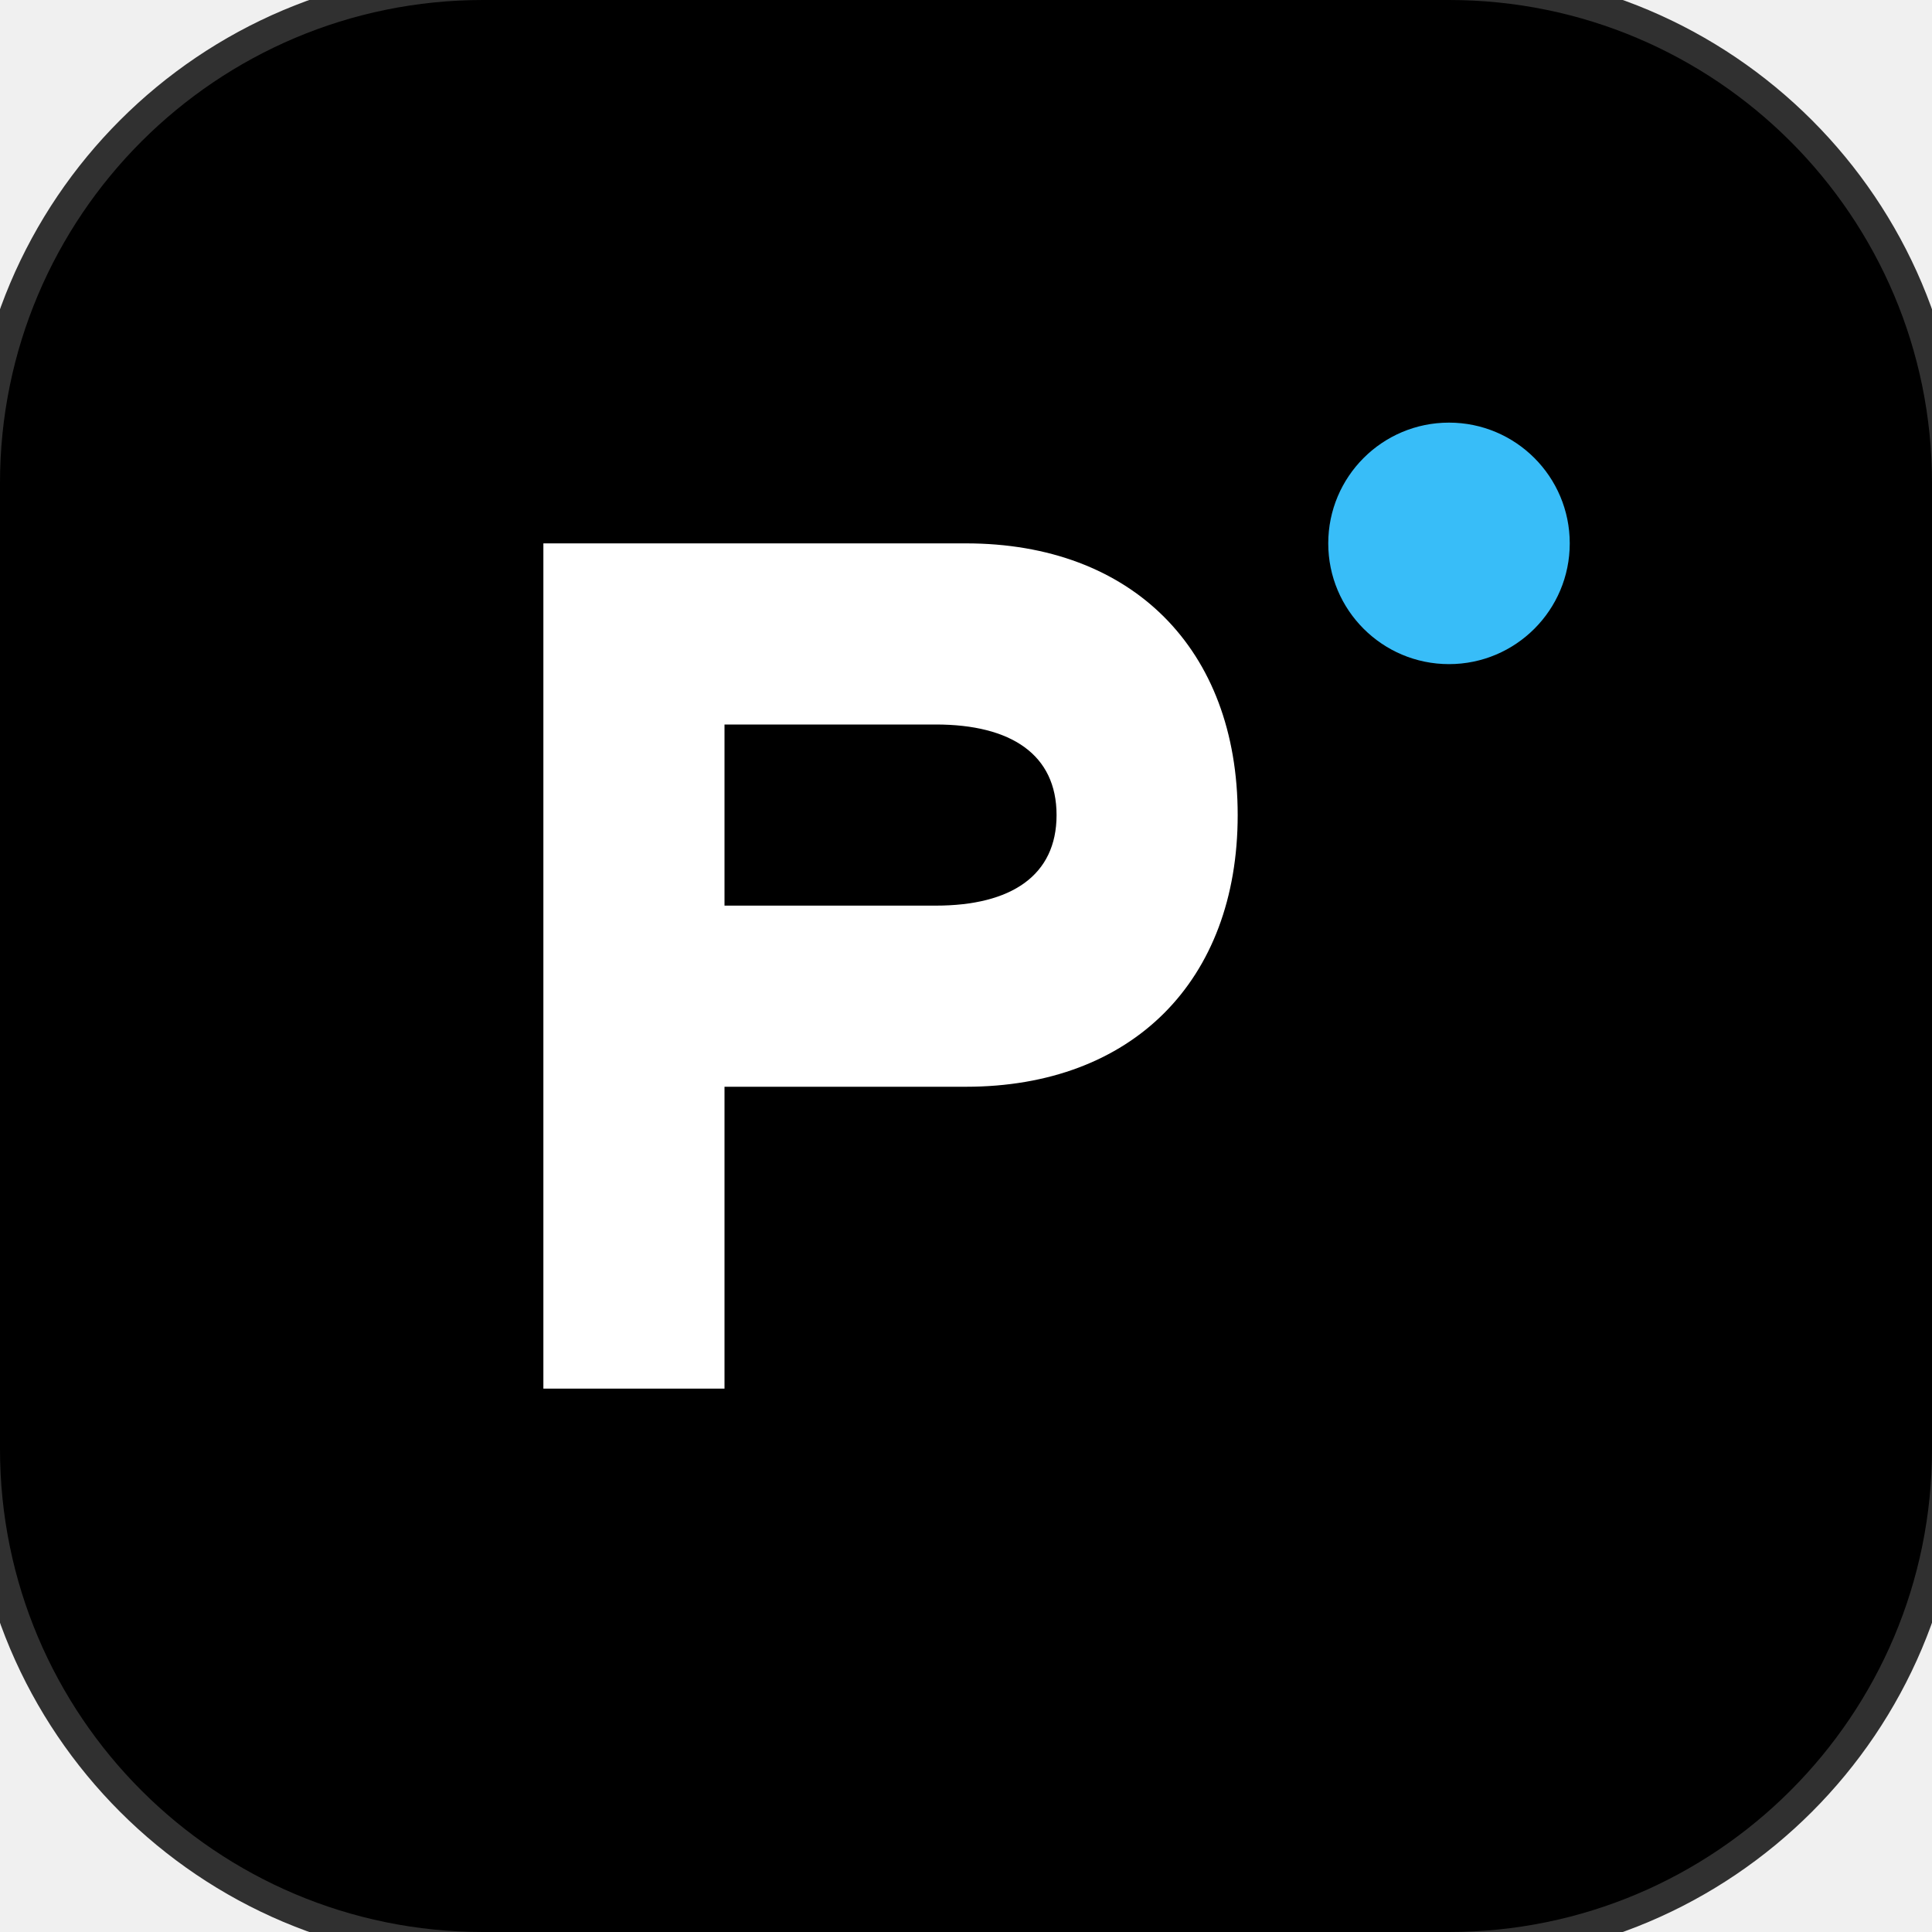
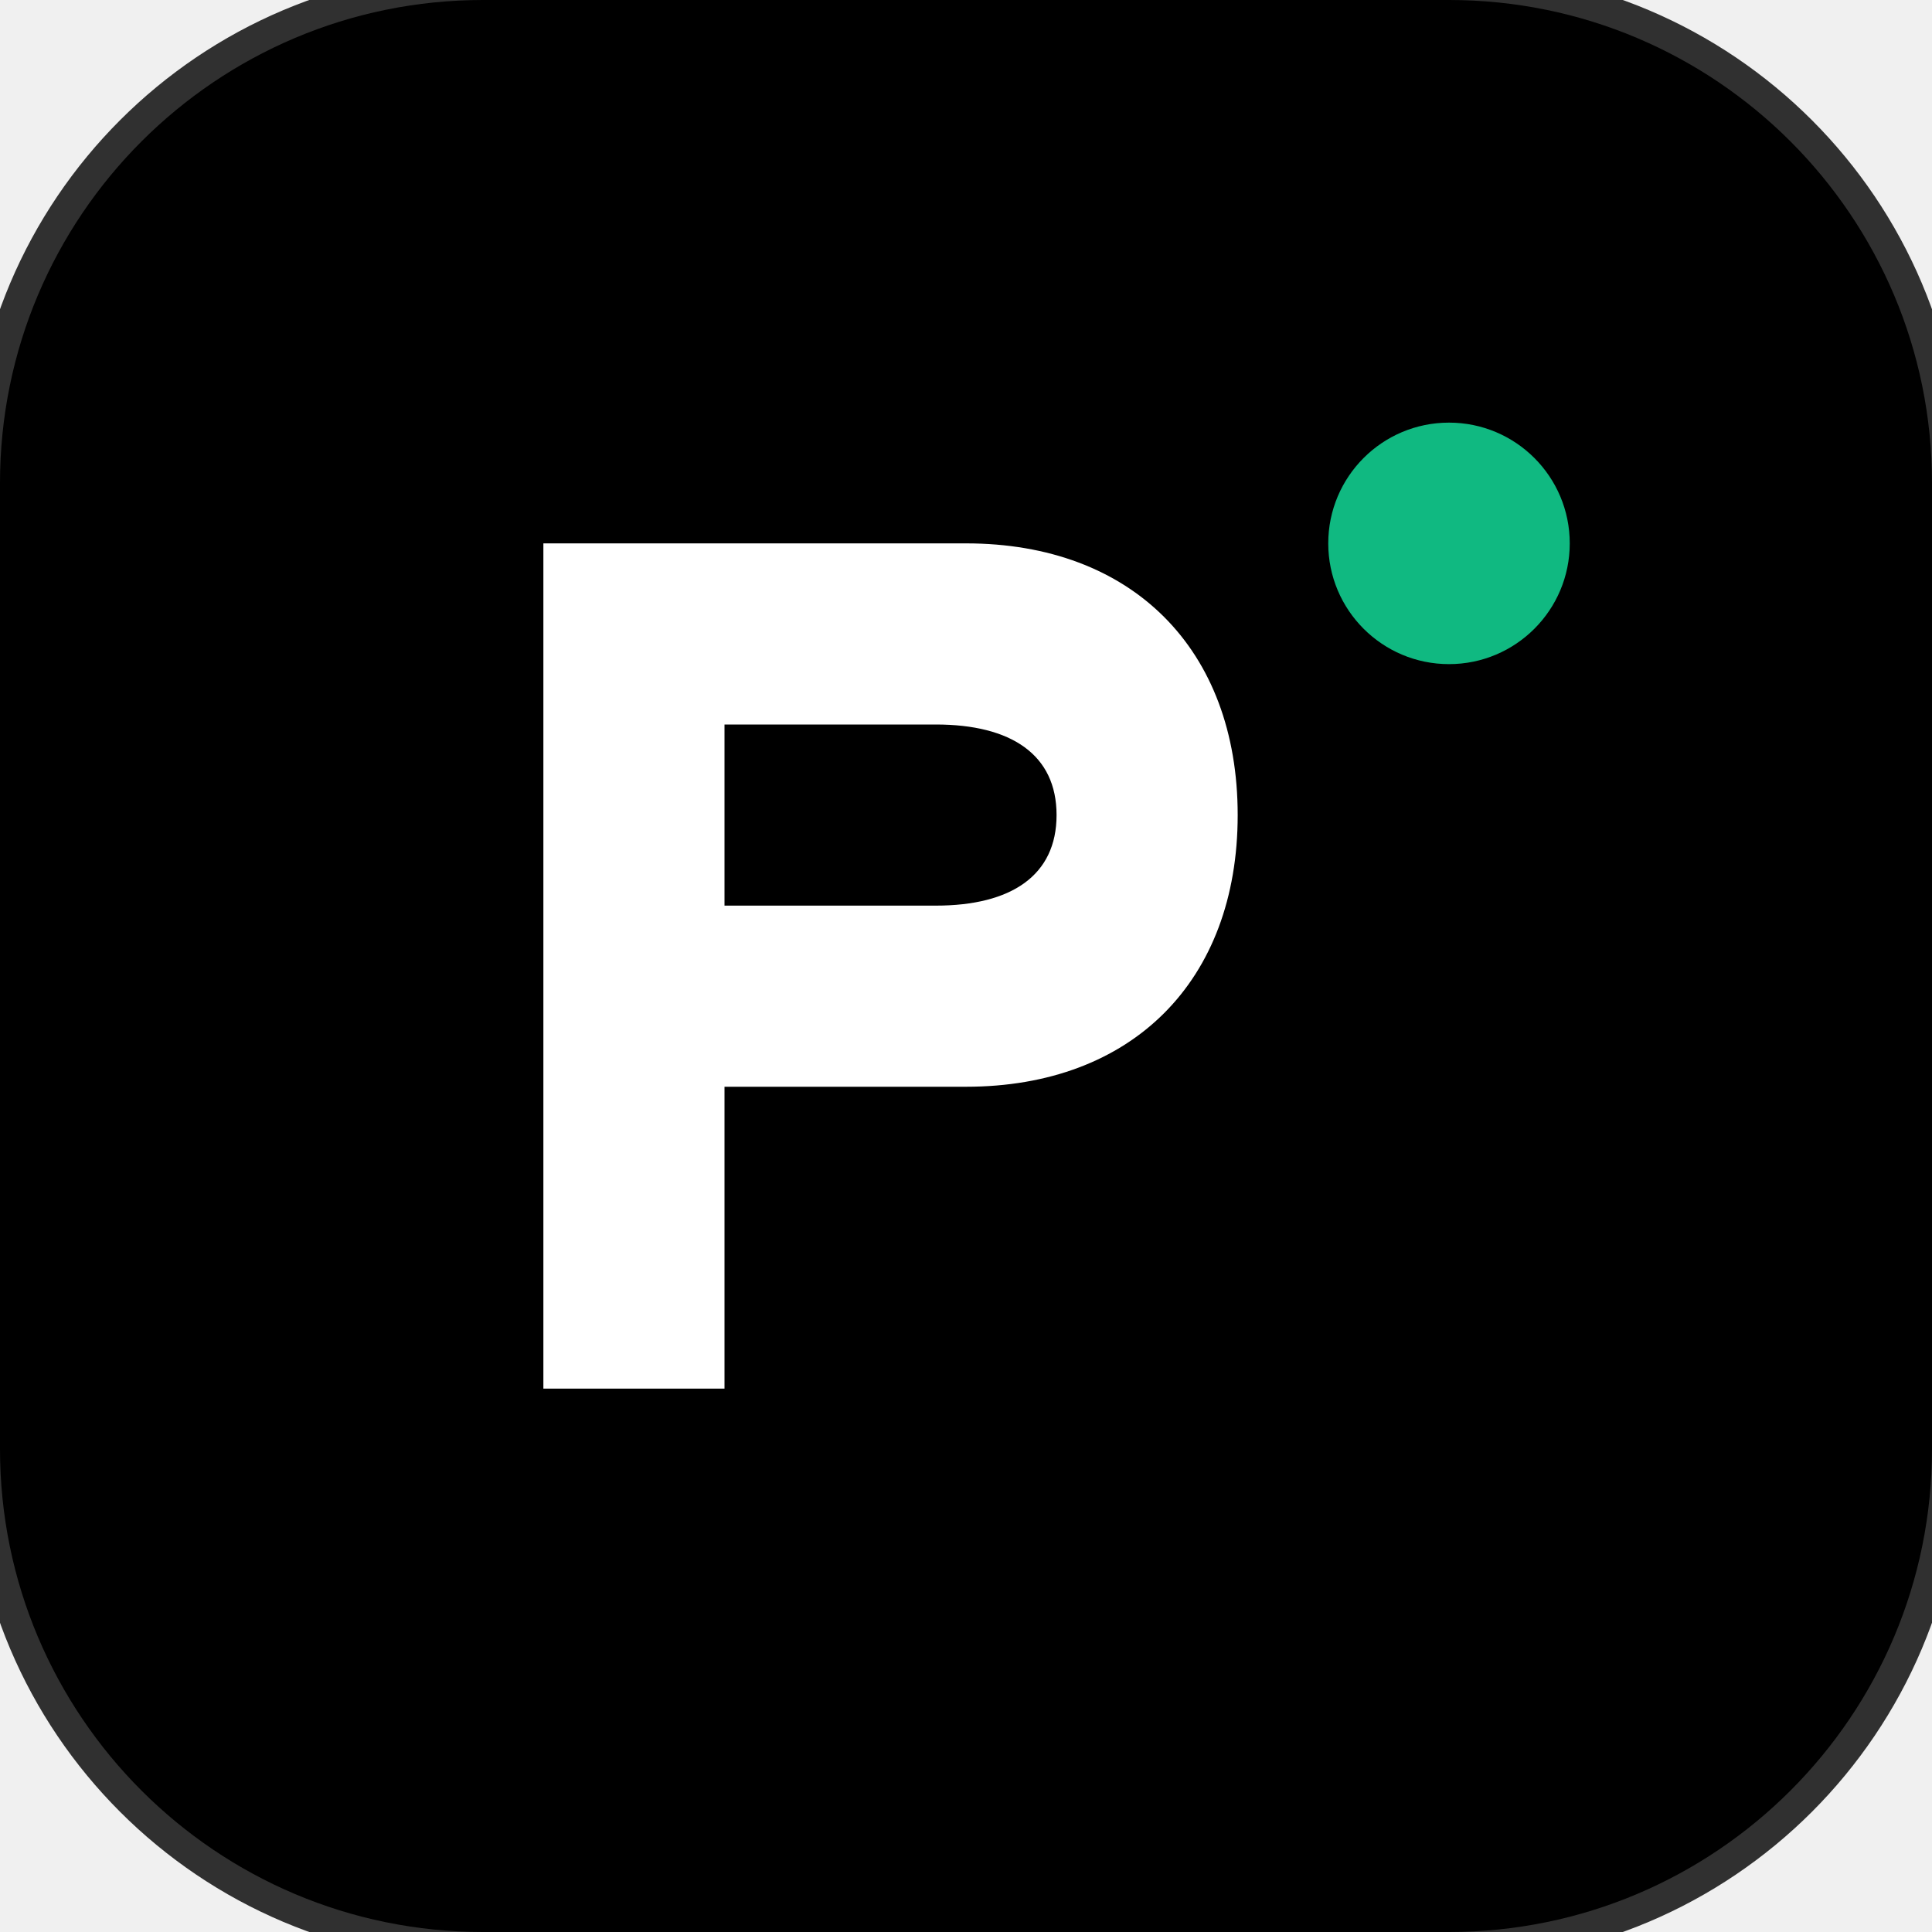
<svg xmlns="http://www.w3.org/2000/svg" viewBox="0 0 64 64" width="64" height="64" fill="none">
  <defs>
    <linearGradient id="favBg" x1="0%" y1="0%" x2="100%" y2="100%">
-       <stop offset="0%" stopColor="#070b14" />
-       <stop offset="100%" stopColor="#0f172a" />
+       <stop offset="0%" stopColor="#090714" />
+       <stop offset="100%" stopColor="#170e28" />
    </linearGradient>
    <linearGradient id="favAccent" x1="0%" y1="0%" x2="100%" y2="100%">
-       <stop offset="0%" stopColor="#38bdf8" />
-       <stop offset="100%" stopColor="#a855f7" />
+       <stop offset="0%" stopColor="#a855f7" />
+       <stop offset="100%" stopColor="#10b981" />
    </linearGradient>
  </defs>
  <rect width="64" height="64" rx="16" fill="url(#favBg)" />
  <rect width="64" height="64" rx="16" fill="none" stroke="url(#favAccent)" stroke-width="2" stroke-opacity="0.8" />
  <path d="M18 18 H32 C37.5 18 41 21.5 41 27 C41 32.5 37.5 36 32 36 H24 V46 H18 V18 Z M24 24 V30 H31 C33.5 30 35 29 35 27 C35 25 33.5 24 31 24 H24 Z" fill="#ffffff" />
  <path d="M41 32 L47 46 H41.5 L38 37.5 L39.5 34 L41 32 Z" fill="url(#favAccent)" />
-   <circle cx="48" cy="18" r="4" fill="#38bdf8" />
+   <circle cx="48" cy="18" r="4" fill="#10b981" />
</svg>
